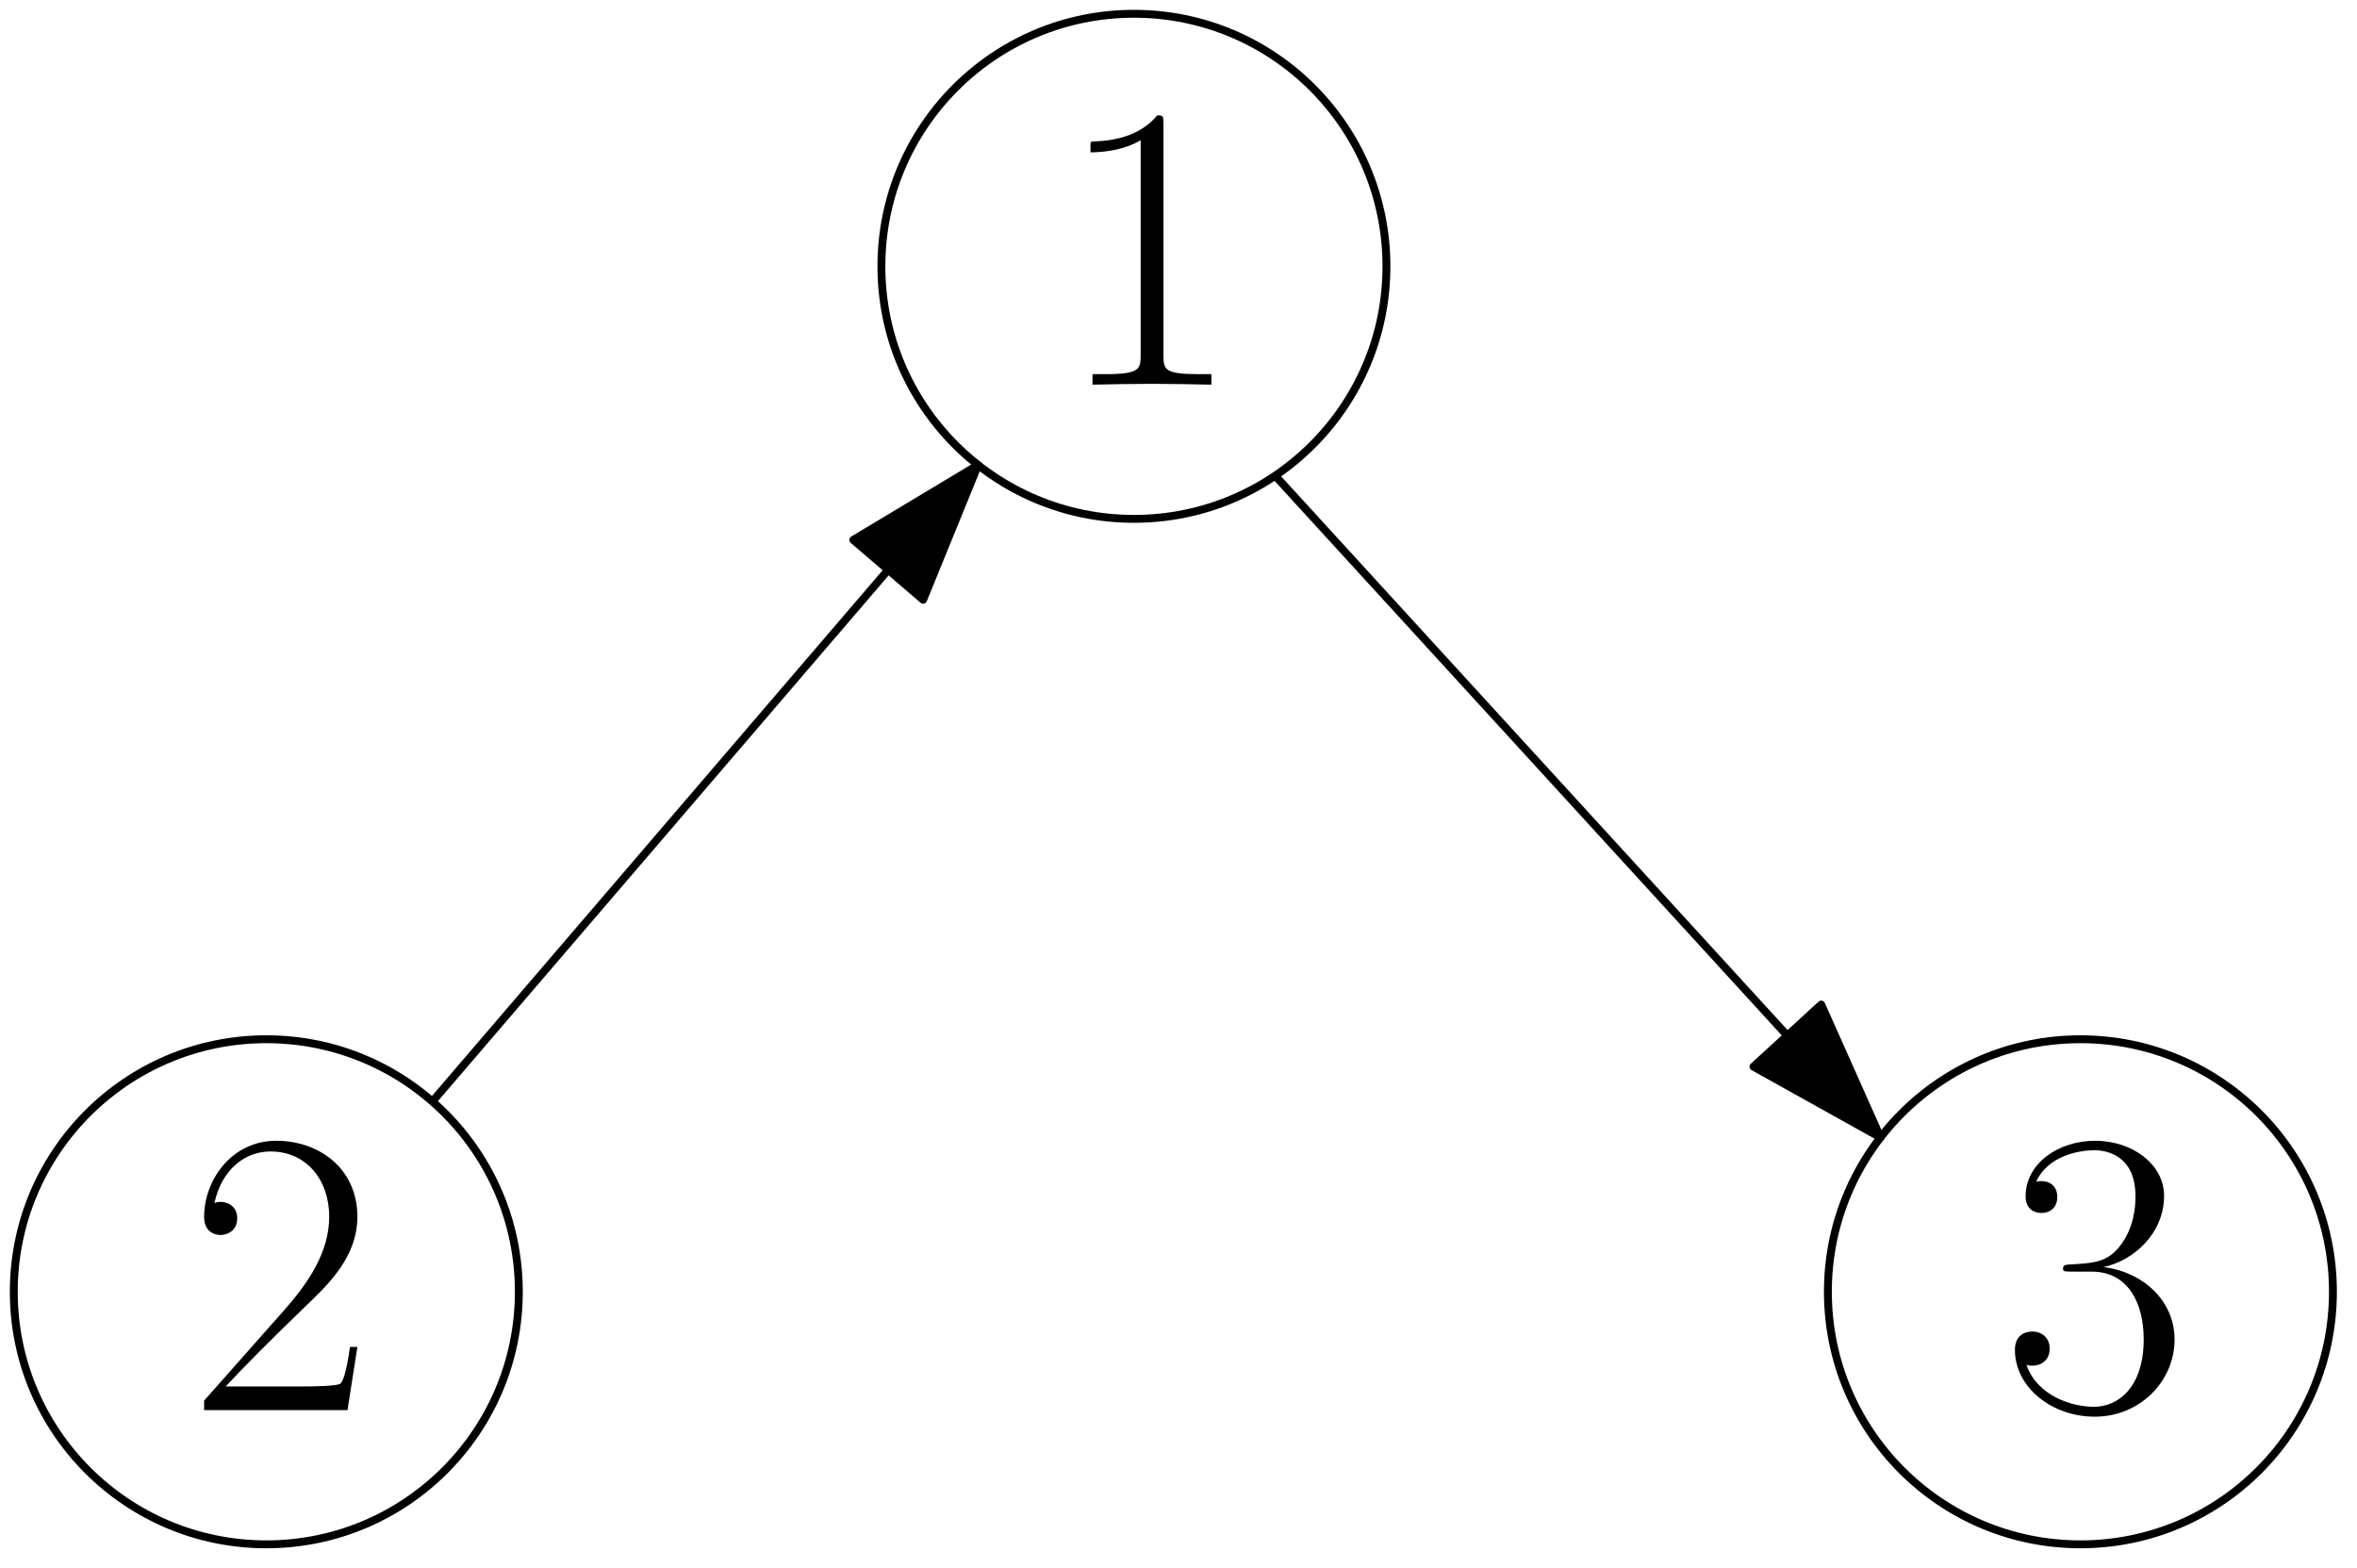
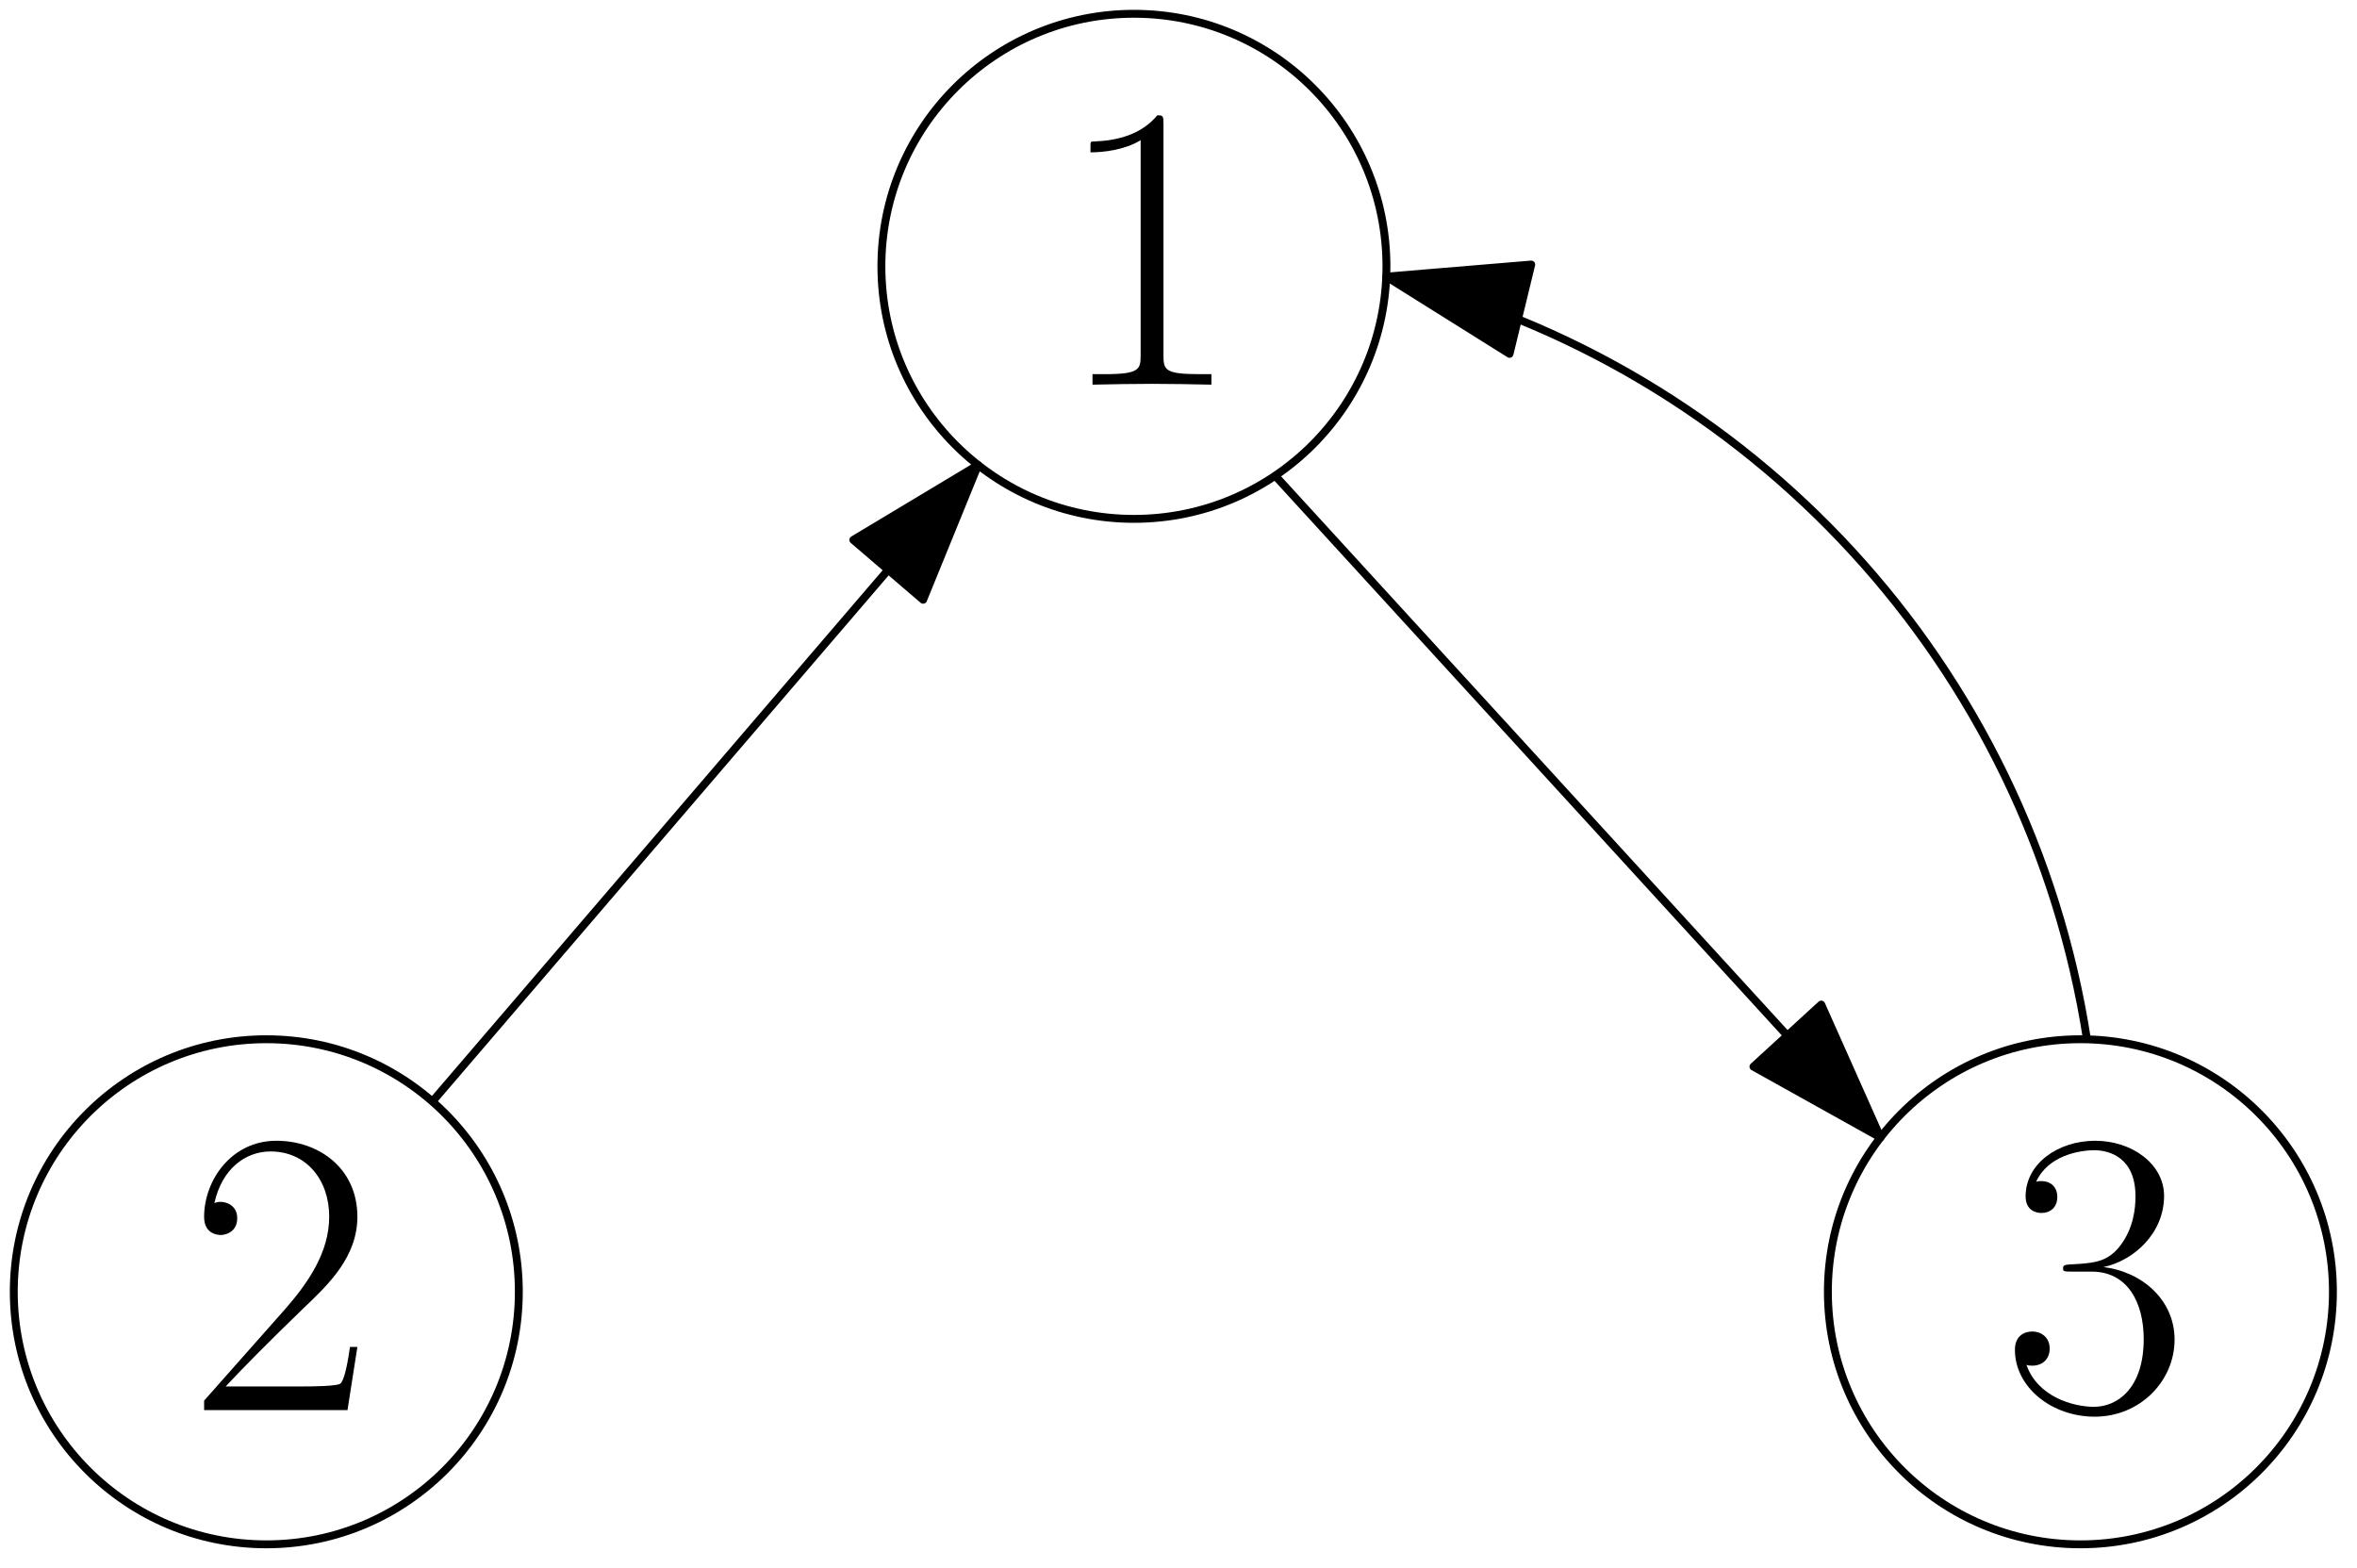
<svg xmlns="http://www.w3.org/2000/svg" xmlns:xlink="http://www.w3.org/1999/xlink" width="179pt" height="119pt" viewBox="0 0 179 119" version="1.1">
  <defs>
    <g>
      <symbol overflow="visible" id="glyph0-0">
        <path style="stroke:none;" d="" />
      </symbol>
      <symbol overflow="visible" id="glyph0-1">
        <path style="stroke:none;" d="M 8.234 -19.766 C 8.234 -20.422 8.203 -20.453 7.766 -20.453 C 6.562 -19 4.734 -18.531 3 -18.469 C 2.906 -18.469 2.75 -18.469 2.719 -18.406 C 2.688 -18.344 2.688 -18.281 2.688 -17.641 C 3.656 -17.641 5.266 -17.812 6.5 -18.562 L 6.5 -2.266 C 6.5 -1.172 6.438 -0.797 3.781 -0.797 L 2.844 -0.797 L 2.844 0 C 4.328 -0.031 5.875 -0.062 7.359 -0.062 C 8.844 -0.062 10.391 -0.031 11.875 0 L 11.875 -0.797 L 10.953 -0.797 C 8.297 -0.797 8.234 -1.141 8.234 -2.266 Z M 8.234 -19.766 " />
      </symbol>
      <symbol overflow="visible" id="glyph0-2">
        <path style="stroke:none;" d="M 12.906 -4.797 L 12.344 -4.797 C 12.031 -2.594 11.781 -2.234 11.656 -2.047 C 11.516 -1.797 9.281 -1.797 8.844 -1.797 L 2.906 -1.797 C 4.016 -3 6.188 -5.203 8.812 -7.734 C 10.703 -9.531 12.906 -11.625 12.906 -14.688 C 12.906 -18.344 10 -20.453 6.75 -20.453 C 3.344 -20.453 1.266 -17.453 1.266 -14.672 C 1.266 -13.453 2.172 -13.297 2.531 -13.297 C 2.844 -13.297 3.781 -13.484 3.781 -14.578 C 3.781 -15.531 2.969 -15.812 2.531 -15.812 C 2.344 -15.812 2.172 -15.781 2.047 -15.719 C 2.625 -18.344 4.422 -19.641 6.312 -19.641 C 9 -19.641 10.766 -17.516 10.766 -14.688 C 10.766 -12 9.188 -9.688 7.422 -7.672 L 1.266 -0.719 L 1.266 0 L 12.156 0 Z M 12.906 -4.797 " />
      </symbol>
      <symbol overflow="visible" id="glyph0-3">
        <path style="stroke:none;" d="M 6.844 -10.516 C 9.594 -10.516 10.797 -8.141 10.797 -5.391 C 10.797 -1.672 8.812 -0.25 7.016 -0.25 C 5.391 -0.25 2.719 -1.047 1.891 -3.438 C 2.047 -3.375 2.203 -3.375 2.344 -3.375 C 3.094 -3.375 3.656 -3.859 3.656 -4.672 C 3.656 -5.562 2.969 -5.969 2.344 -5.969 C 1.828 -5.969 1.016 -5.719 1.016 -4.578 C 1.016 -1.734 3.812 0.5 7.078 0.5 C 10.516 0.5 13.141 -2.203 13.141 -5.359 C 13.141 -8.359 10.672 -10.516 7.734 -10.859 C 10.078 -11.359 12.344 -13.453 12.344 -16.266 C 12.344 -18.688 9.906 -20.453 7.109 -20.453 C 4.297 -20.453 1.828 -18.719 1.828 -16.234 C 1.828 -15.156 2.625 -14.969 3.031 -14.969 C 3.688 -14.969 4.234 -15.375 4.234 -16.188 C 4.234 -16.984 3.688 -17.391 3.031 -17.391 C 2.906 -17.391 2.75 -17.391 2.625 -17.328 C 3.531 -19.359 5.969 -19.734 7.047 -19.734 C 8.141 -19.734 10.172 -19.219 10.172 -16.234 C 10.172 -15.375 10.047 -13.828 9 -12.469 C 8.078 -11.266 7.016 -11.203 6 -11.109 C 5.844 -11.109 5.141 -11.047 5.016 -11.047 C 4.797 -11.016 4.672 -10.984 4.672 -10.766 C 4.672 -10.547 4.703 -10.516 5.328 -10.516 Z M 6.844 -10.516 " />
      </symbol>
    </g>
  </defs>
-   <g id="surface2186">
+   <g id="surface16">
    <g style="fill:rgb(0%,0%,0%);fill-opacity:1;">
      <use xlink:href="#glyph0-1" x="80.125" y="29.21" />
    </g>
    <path style="fill:none;stroke-width:0.4;stroke-linecap:butt;stroke-linejoin:round;stroke:rgb(0%,0%,0%);stroke-opacity:1;stroke-miterlimit:10;" d="M 176.806 733.999 C 176.806 741.074 171.073 746.807 164.001 746.807 C 156.927 746.807 151.193 741.074 151.193 733.999 C 151.193 726.928 156.927 721.194 164.001 721.194 C 171.073 721.194 176.806 726.928 176.806 733.999 Z M 176.806 733.999 " transform="matrix(1.497496,0,0,-1.497496,-159.474,1119.387)" />
    <g style="fill:rgb(0%,0%,0%);fill-opacity:1;">
      <use xlink:href="#glyph0-2" x="14.235" y="107.08" />
    </g>
    <path style="fill:none;stroke-width:0.4;stroke-linecap:butt;stroke-linejoin:round;stroke:rgb(0%,0%,0%);stroke-opacity:1;stroke-miterlimit:10;" d="M 132.806 682.001 C 132.806 689.073 127.072 694.806 120.001 694.806 C 112.926 694.806 107.193 689.073 107.193 682.001 C 107.193 674.927 112.926 669.193 120.001 669.193 C 127.072 669.193 132.806 674.927 132.806 682.001 Z M 132.806 682.001 " transform="matrix(1.497496,0,0,-1.497496,-159.474,1119.387)" />
    <path style="fill:none;stroke-width:0.4;stroke-linecap:butt;stroke-linejoin:round;stroke:rgb(0%,0%,0%);stroke-opacity:1;stroke-miterlimit:10;" d="M 156.095 723.925 L 128.421 691.647 " transform="matrix(1.497496,0,0,-1.497496,-159.474,1119.387)" />
    <path style="fill-rule:evenodd;fill:rgb(0%,0%,0%);fill-opacity:1;stroke-width:0.4;stroke-linecap:butt;stroke-linejoin:round;stroke:rgb(0%,0%,0%);stroke-opacity:1;stroke-miterlimit:10;" d="M 156.095 723.925 L 149.769 720.127 L 153.309 717.093 Z M 156.095 723.925 " transform="matrix(1.497496,0,0,-1.497496,-159.474,1119.387)" />
    <g style="fill:rgb(0%,0%,0%);fill-opacity:1;">
      <use xlink:href="#glyph0-3" x="152.005" y="107.08" />
    </g>
    <path style="fill:none;stroke-width:0.4;stroke-linecap:butt;stroke-linejoin:round;stroke:rgb(0%,0%,0%);stroke-opacity:1;stroke-miterlimit:10;" d="M 224.806 682.001 C 224.806 689.073 219.072 694.806 212.001 694.806 C 204.926 694.806 199.193 689.073 199.193 682.001 C 199.193 674.927 204.926 669.193 212.001 669.193 C 219.072 669.193 224.806 674.927 224.806 682.001 Z M 224.806 682.001 " transform="matrix(1.497496,0,0,-1.497496,-159.474,1119.387)" />
    <path style="fill:none;stroke-width:0.4;stroke-linecap:butt;stroke-linejoin:round;stroke:rgb(0%,0%,0%);stroke-opacity:1;stroke-miterlimit:10;" d="M 171.162 723.383 L 201.861 689.824 " transform="matrix(1.497496,0,0,-1.497496,-159.474,1119.387)" />
    <path style="fill-rule:evenodd;fill:rgb(0%,0%,0%);fill-opacity:1;stroke-width:0.4;stroke-linecap:butt;stroke-linejoin:round;stroke:rgb(0%,0%,0%);stroke-opacity:1;stroke-miterlimit:10;" d="M 201.861 689.824 L 198.856 696.564 L 195.418 693.416 Z M 201.861 689.824 " transform="matrix(1.497496,0,0,-1.497496,-159.474,1119.387)" />
+     <path style="fill:none;stroke-width:0.4;stroke-linecap:butt;stroke-linejoin:round;stroke:rgb(0%,0%,0%);stroke-opacity:1;stroke-miterlimit:10;" d="M 212.332 694.801 C 209.405 713.697 195.377 728.965 176.796 733.478 " transform="matrix(1.497496,0,0,-1.497496,-159.474,1119.387)" />
+     <path style="fill-rule:evenodd;fill:rgb(0%,0%,0%);fill-opacity:1;stroke-width:0.4;stroke-linecap:butt;stroke-linejoin:round;stroke:rgb(0%,0%,0%);stroke-opacity:1;stroke-miterlimit:10;" d="M 176.796 733.478 L 183.049 729.562 L 184.149 734.091 Z M 176.796 733.478 " transform="matrix(1.497496,0,0,-1.497496,-159.474,1119.387)" />
  </g>
</svg>
